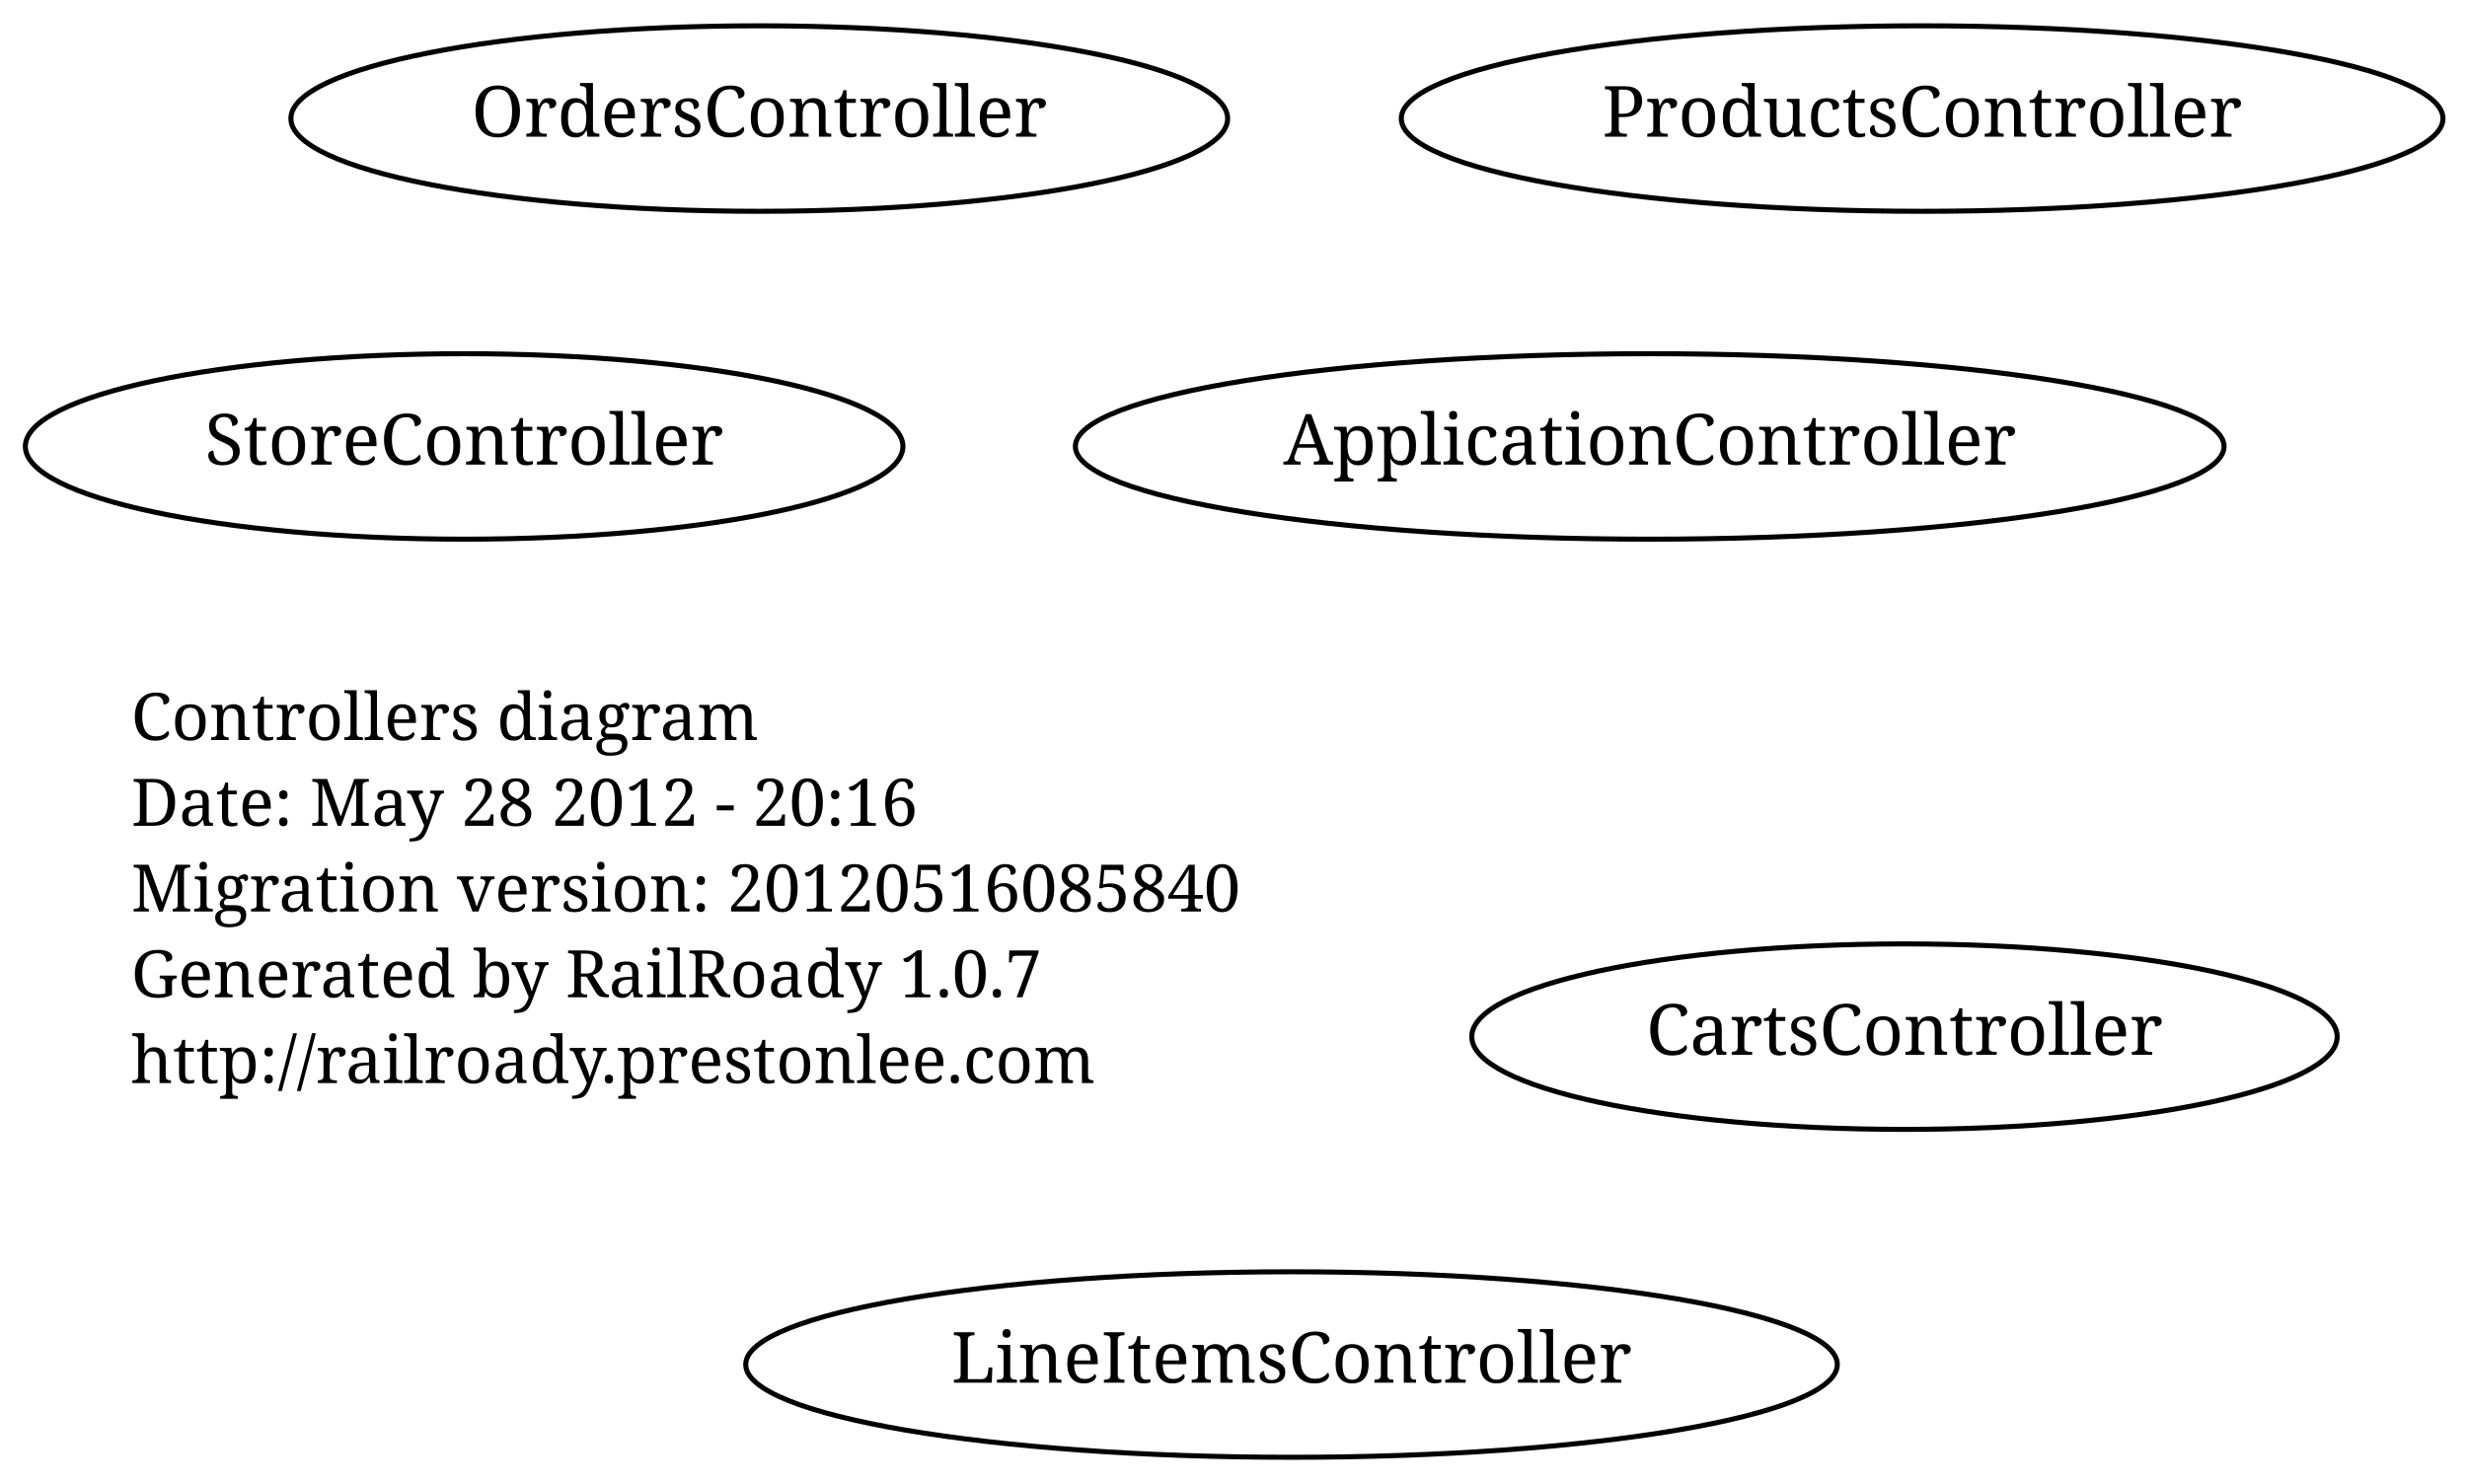
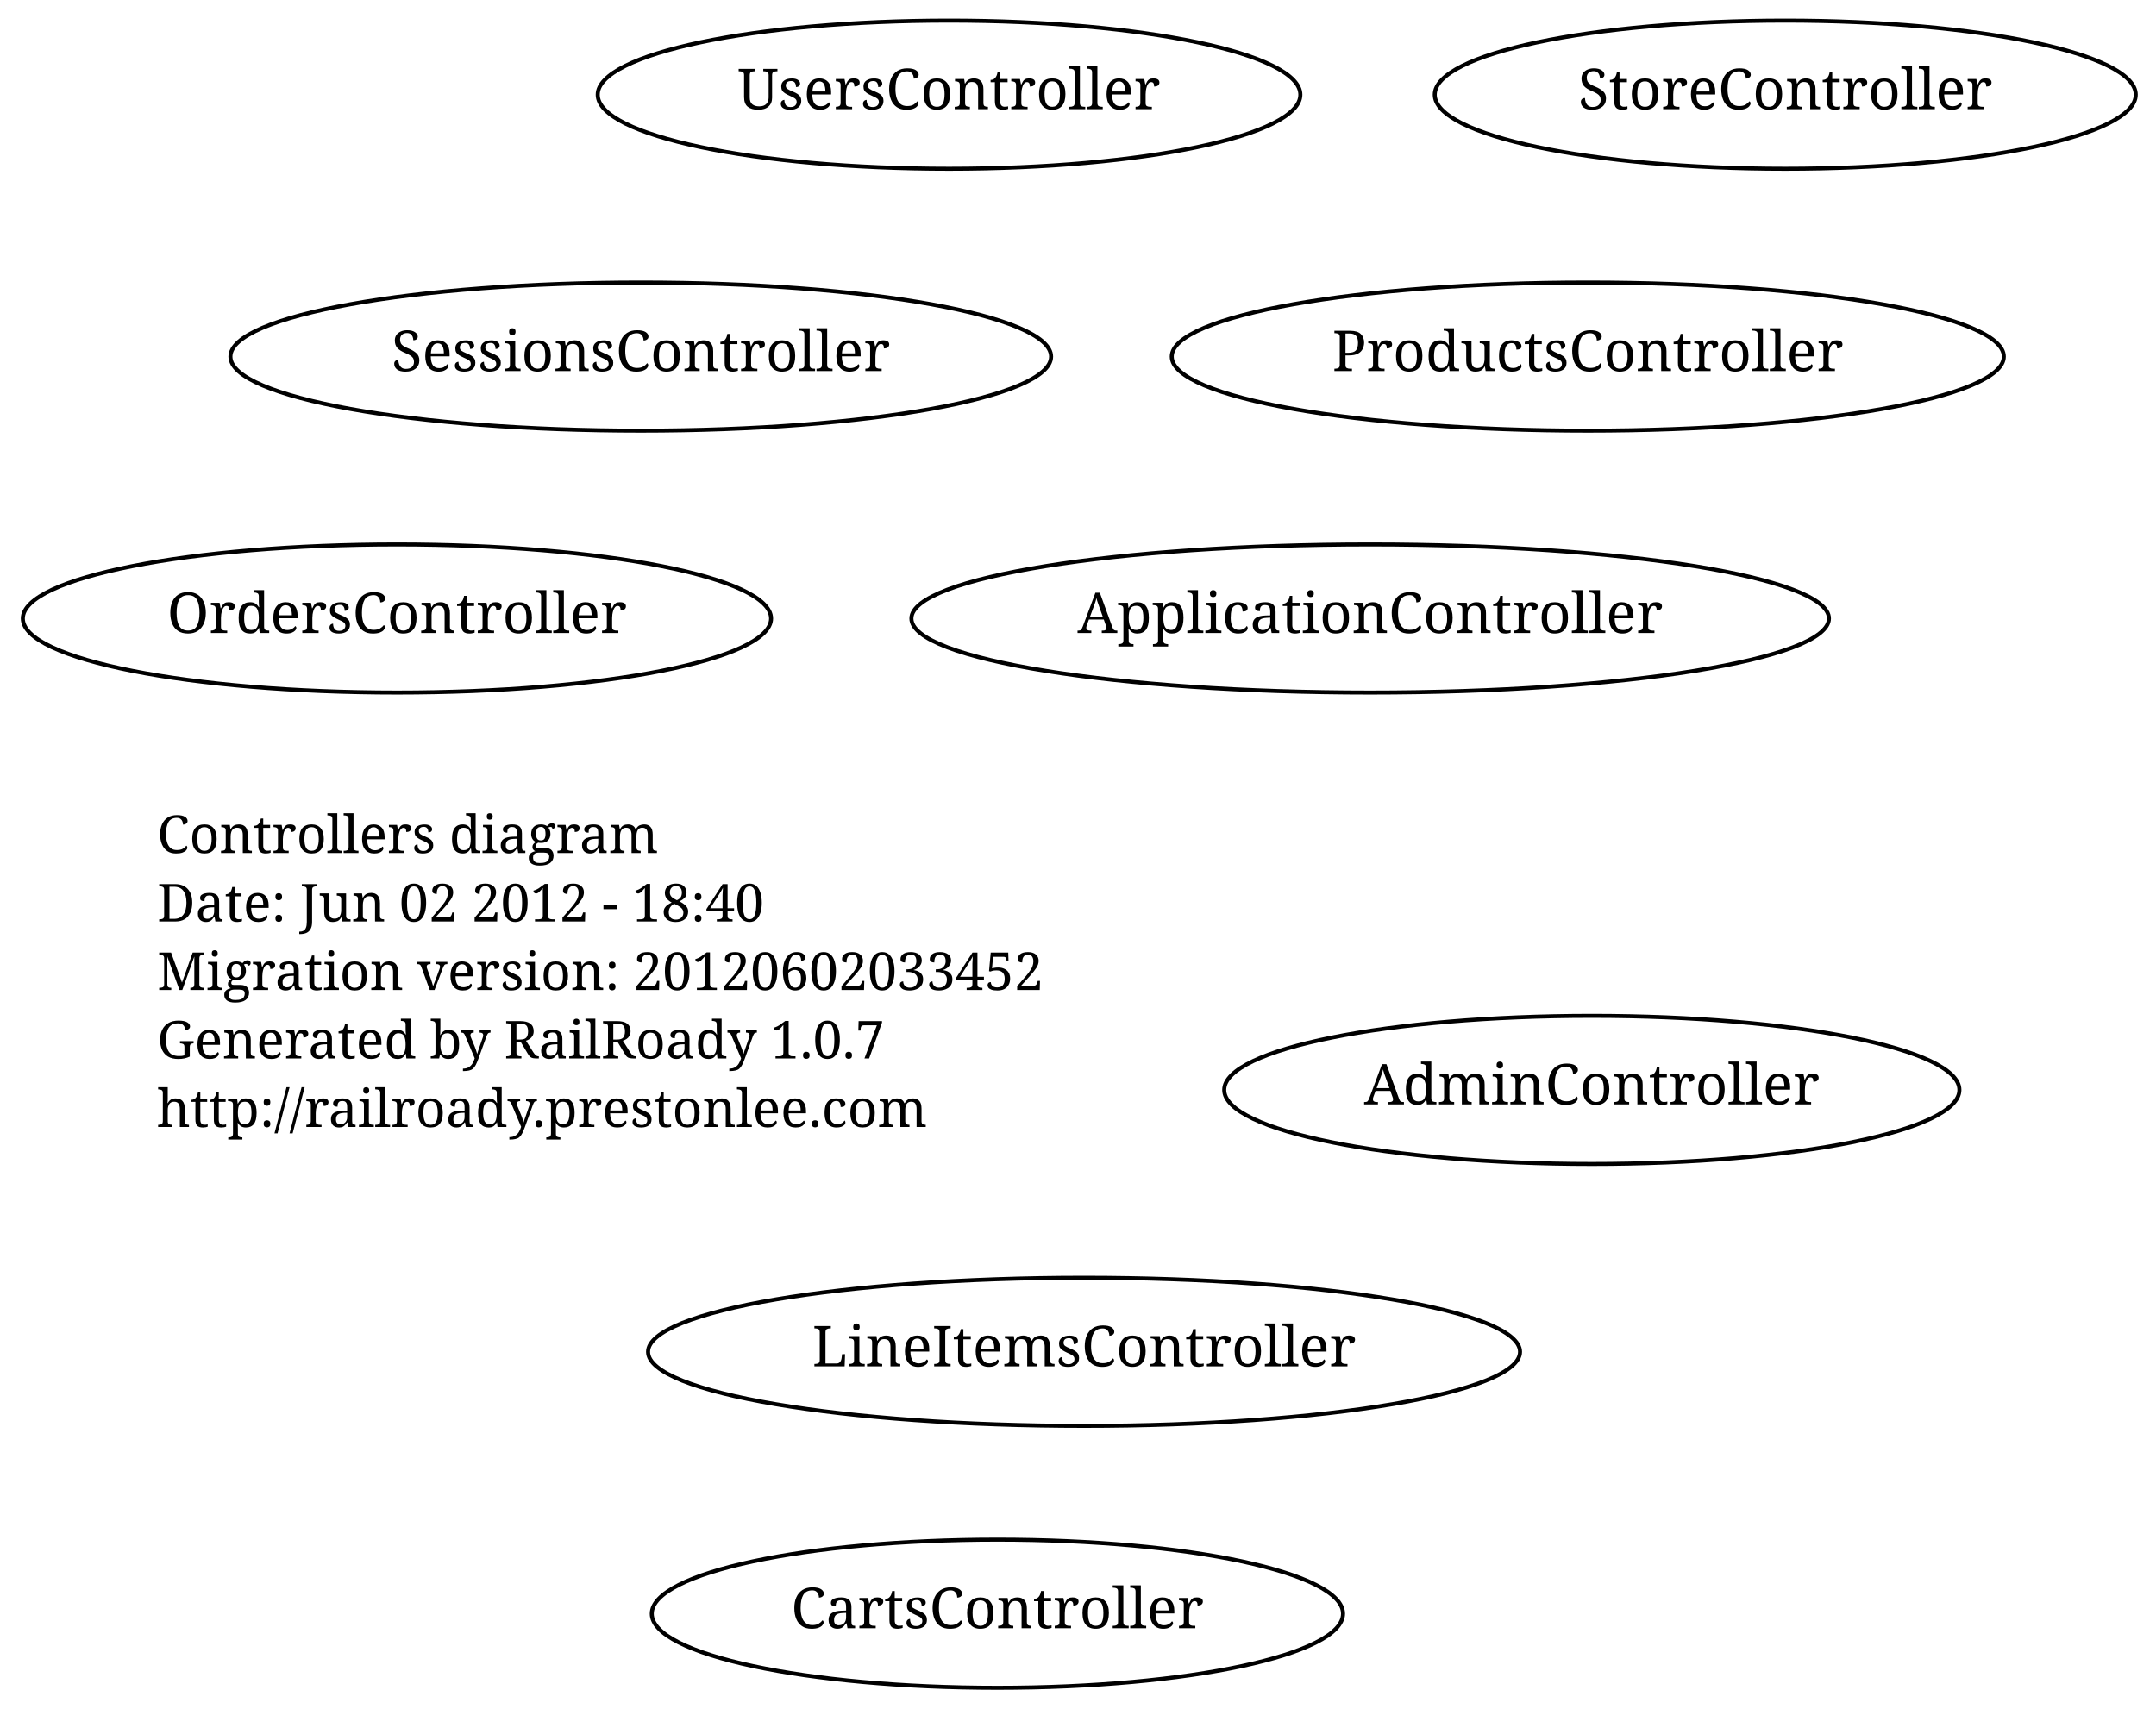
- <svg xmlns="http://www.w3.org/2000/svg" width="489pt" height="294pt" viewBox="0.00 0.00 489.00 294.00">
-   <g id="graph1" class="graph" transform="scale(1 1) rotate(0) translate(4 290)">
-     <polygon fill="white" stroke="white" points="-4,5 -4,-290 486,-290 486,5 -4,5" />
+ <svg xmlns="http://www.w3.org/2000/svg" width="535pt" height="424pt" viewBox="0.00 0.00 535.00 424.00">
+   <g id="graph1" class="graph" transform="scale(1 1) rotate(0) translate(4 420)">
+     <polygon fill="white" stroke="white" points="-4,5 -4,-420 532,-420 532,5 -4,5" />
    <g id="node1" class="node">
-       <text text-anchor="start" x="22" y="-143.3" font-family="Times Roman,serif" font-size="13.00">Controllers diagram</text>
-       <text text-anchor="start" x="22" y="-126.3" font-family="Times Roman,serif" font-size="13.00">Date: May 28 2012 - 20:16</text>
-       <text text-anchor="start" x="22" y="-109.3" font-family="Times Roman,serif" font-size="13.00">Migration version: 20120516085840</text>
-       <text text-anchor="start" x="22" y="-92.3" font-family="Times Roman,serif" font-size="13.00">Generated by RailRoady 1.0.7</text>
-       <text text-anchor="start" x="22" y="-75.3" font-family="Times Roman,serif" font-size="13.00">http://railroady.prestonlee.com</text>
+       <text text-anchor="start" x="35" y="-208.3" font-family="Times Roman,serif" font-size="13.00">Controllers diagram</text>
+       <text text-anchor="start" x="35" y="-191.3" font-family="Times Roman,serif" font-size="13.00">Date: Jun 02 2012 - 18:40</text>
+       <text text-anchor="start" x="35" y="-174.3" font-family="Times Roman,serif" font-size="13.00">Migration version: 20120602033452</text>
+       <text text-anchor="start" x="35" y="-157.3" font-family="Times Roman,serif" font-size="13.00">Generated by RailRoady 1.0.7</text>
+       <text text-anchor="start" x="35" y="-140.3" font-family="Times Roman,serif" font-size="13.00">http://railroady.prestonlee.com</text>
    </g>
    <g id="node2" class="node">
-       <ellipse fill="none" stroke="black" cx="323" cy="-201.5" rx="113.844" ry="18.385" />
-       <text text-anchor="middle" x="323" y="-197.9" font-family="Times Roman,serif" font-size="14.00">ApplicationController</text>
+       <ellipse fill="none" stroke="black" cx="391" cy="-149.5" rx="91.217" ry="18.385" />
+       <text text-anchor="middle" x="391" y="-145.9" font-family="Times Roman,serif" font-size="14.00">AdminController</text>
    </g>
    <g id="node3" class="node">
-       <ellipse fill="none" stroke="black" cx="373.5" cy="-84.5" rx="85.768" ry="18.385" />
-       <text text-anchor="middle" x="373.5" y="-80.9" font-family="Times Roman,serif" font-size="14.00">CartsController</text>
+       <ellipse fill="none" stroke="black" cx="336" cy="-266.5" rx="113.844" ry="18.385" />
+       <text text-anchor="middle" x="336" y="-262.9" font-family="Times Roman,serif" font-size="14.00">ApplicationController</text>
    </g>
    <g id="node4" class="node">
-       <ellipse fill="none" stroke="black" cx="252" cy="-19.5" rx="108.187" ry="18.385" />
-       <text text-anchor="middle" x="252" y="-15.9" font-family="Times Roman,serif" font-size="14.00">LineItemsController</text>
+       <ellipse fill="none" stroke="black" cx="243.5" cy="-19.5" rx="85.768" ry="18.385" />
+       <text text-anchor="middle" x="243.5" y="-15.9" font-family="Times Roman,serif" font-size="14.00">CartsController</text>
    </g>
    <g id="node5" class="node">
-       <ellipse fill="none" stroke="black" cx="146.5" cy="-266.5" rx="92.839" ry="18.385" />
-       <text text-anchor="middle" x="146.5" y="-262.9" font-family="Times Roman,serif" font-size="14.00">OrdersController</text>
+       <ellipse fill="none" stroke="black" cx="265" cy="-84.5" rx="108.187" ry="18.385" />
+       <text text-anchor="middle" x="265" y="-80.9" font-family="Times Roman,serif" font-size="14.00">LineItemsController</text>
    </g>
    <g id="node6" class="node">
-       <ellipse fill="none" stroke="black" cx="377" cy="-266.5" rx="103.238" ry="18.385" />
-       <text text-anchor="middle" x="377" y="-262.9" font-family="Times Roman,serif" font-size="14.00">ProductsController</text>
+       <ellipse fill="none" stroke="black" cx="94.5" cy="-266.5" rx="92.839" ry="18.385" />
+       <text text-anchor="middle" x="94.5" y="-262.9" font-family="Times Roman,serif" font-size="14.00">OrdersController</text>
    </g>
    <g id="node7" class="node">
-       <ellipse fill="none" stroke="black" cx="88" cy="-201.5" rx="86.974" ry="18.385" />
-       <text text-anchor="middle" x="88" y="-197.9" font-family="Times Roman,serif" font-size="14.00">StoreController</text>
+       <ellipse fill="none" stroke="black" cx="390" cy="-331.5" rx="103.238" ry="18.385" />
+       <text text-anchor="middle" x="390" y="-327.9" font-family="Times Roman,serif" font-size="14.00">ProductsController</text>
+     </g>
+     <g id="node8" class="node">
+       <ellipse fill="none" stroke="black" cx="155" cy="-331.5" rx="101.823" ry="18.385" />
+       <text text-anchor="middle" x="155" y="-327.9" font-family="Times Roman,serif" font-size="14.00">SessionsController</text>
+     </g>
+     <g id="node9" class="node">
+       <ellipse fill="none" stroke="black" cx="439" cy="-396.5" rx="86.974" ry="18.385" />
+       <text text-anchor="middle" x="439" y="-392.9" font-family="Times Roman,serif" font-size="14.00">StoreController</text>
+     </g>
+     <g id="node10" class="node">
+       <ellipse fill="none" stroke="black" cx="231.5" cy="-396.5" rx="87.18" ry="18.385" />
+       <text text-anchor="middle" x="231.5" y="-392.9" font-family="Times Roman,serif" font-size="14.00">UsersController</text>
    </g>
  </g>
</svg>
